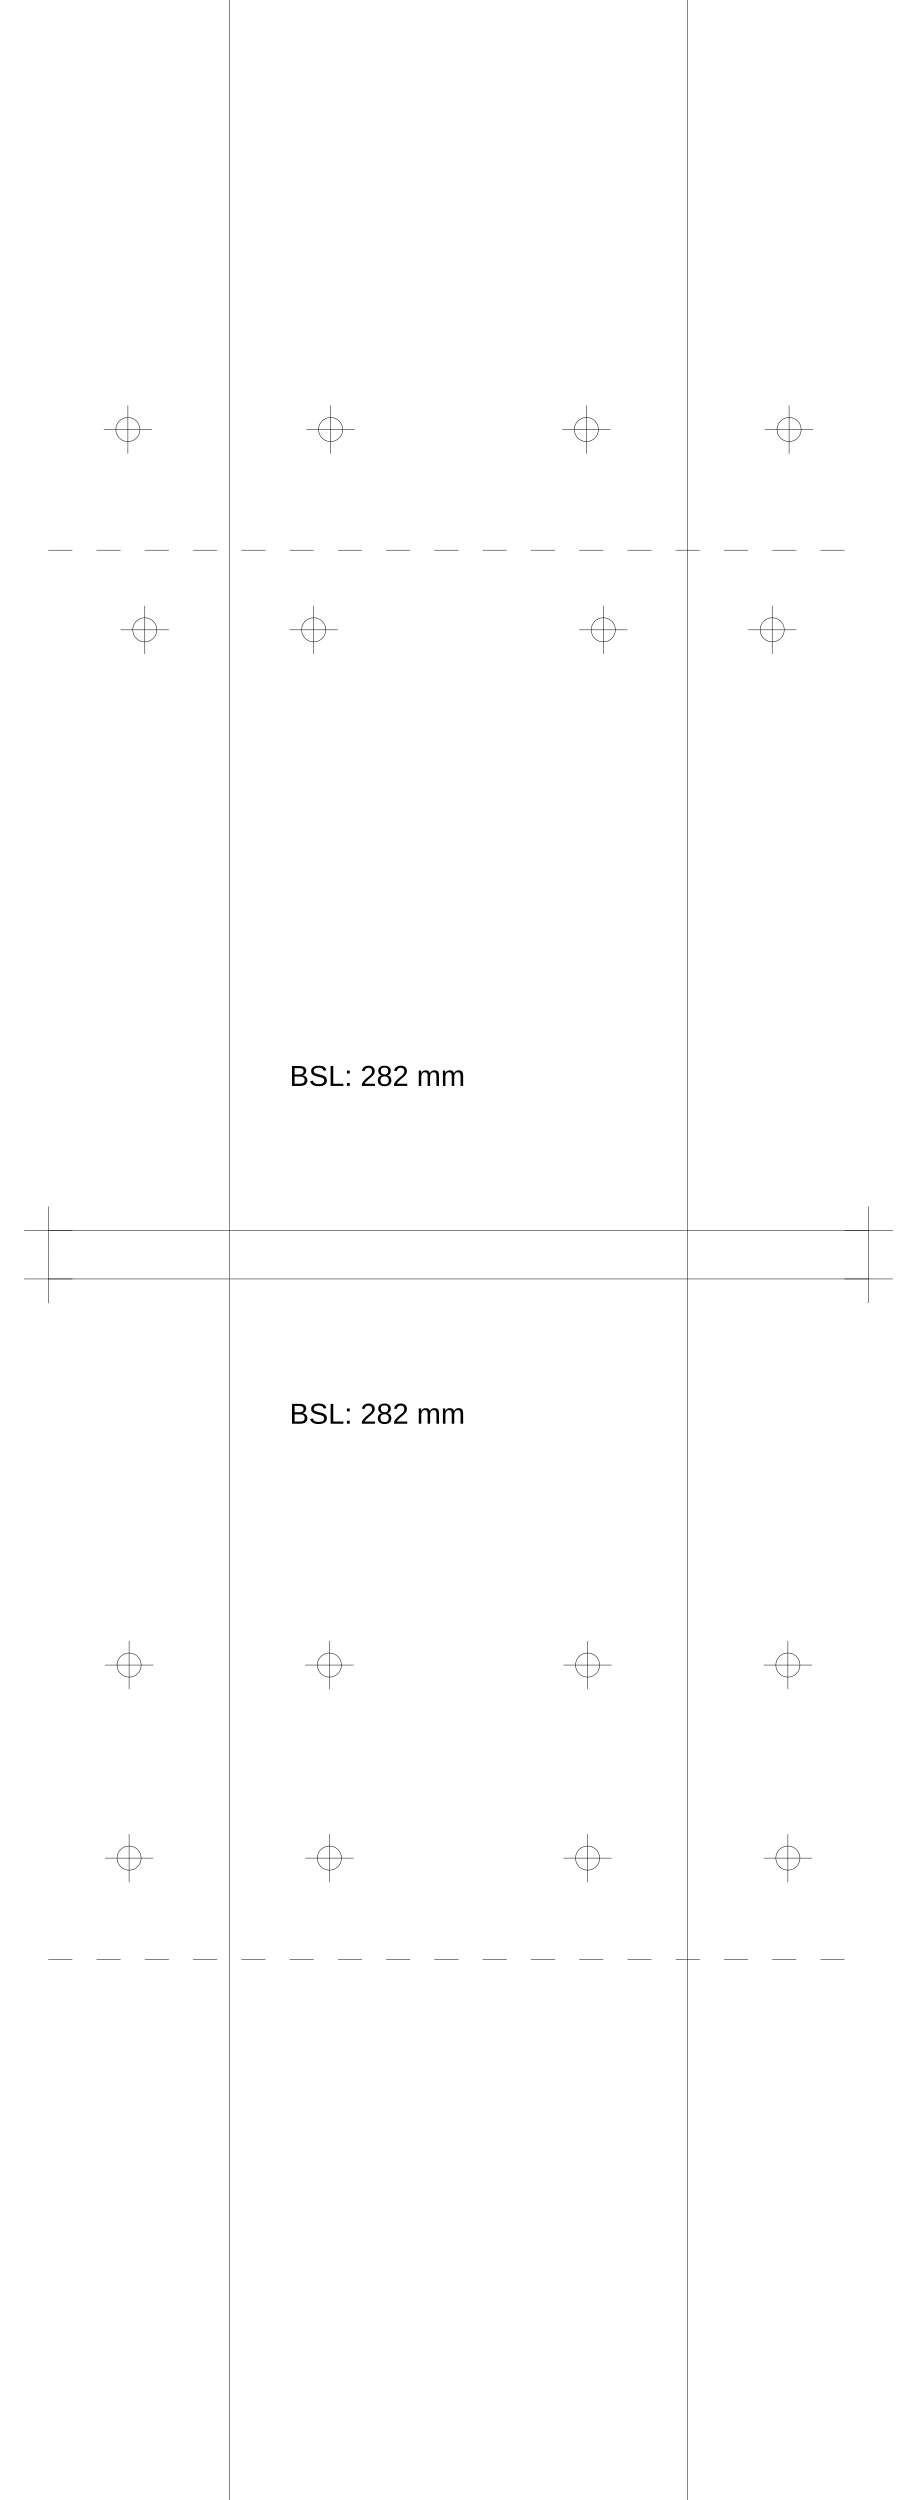
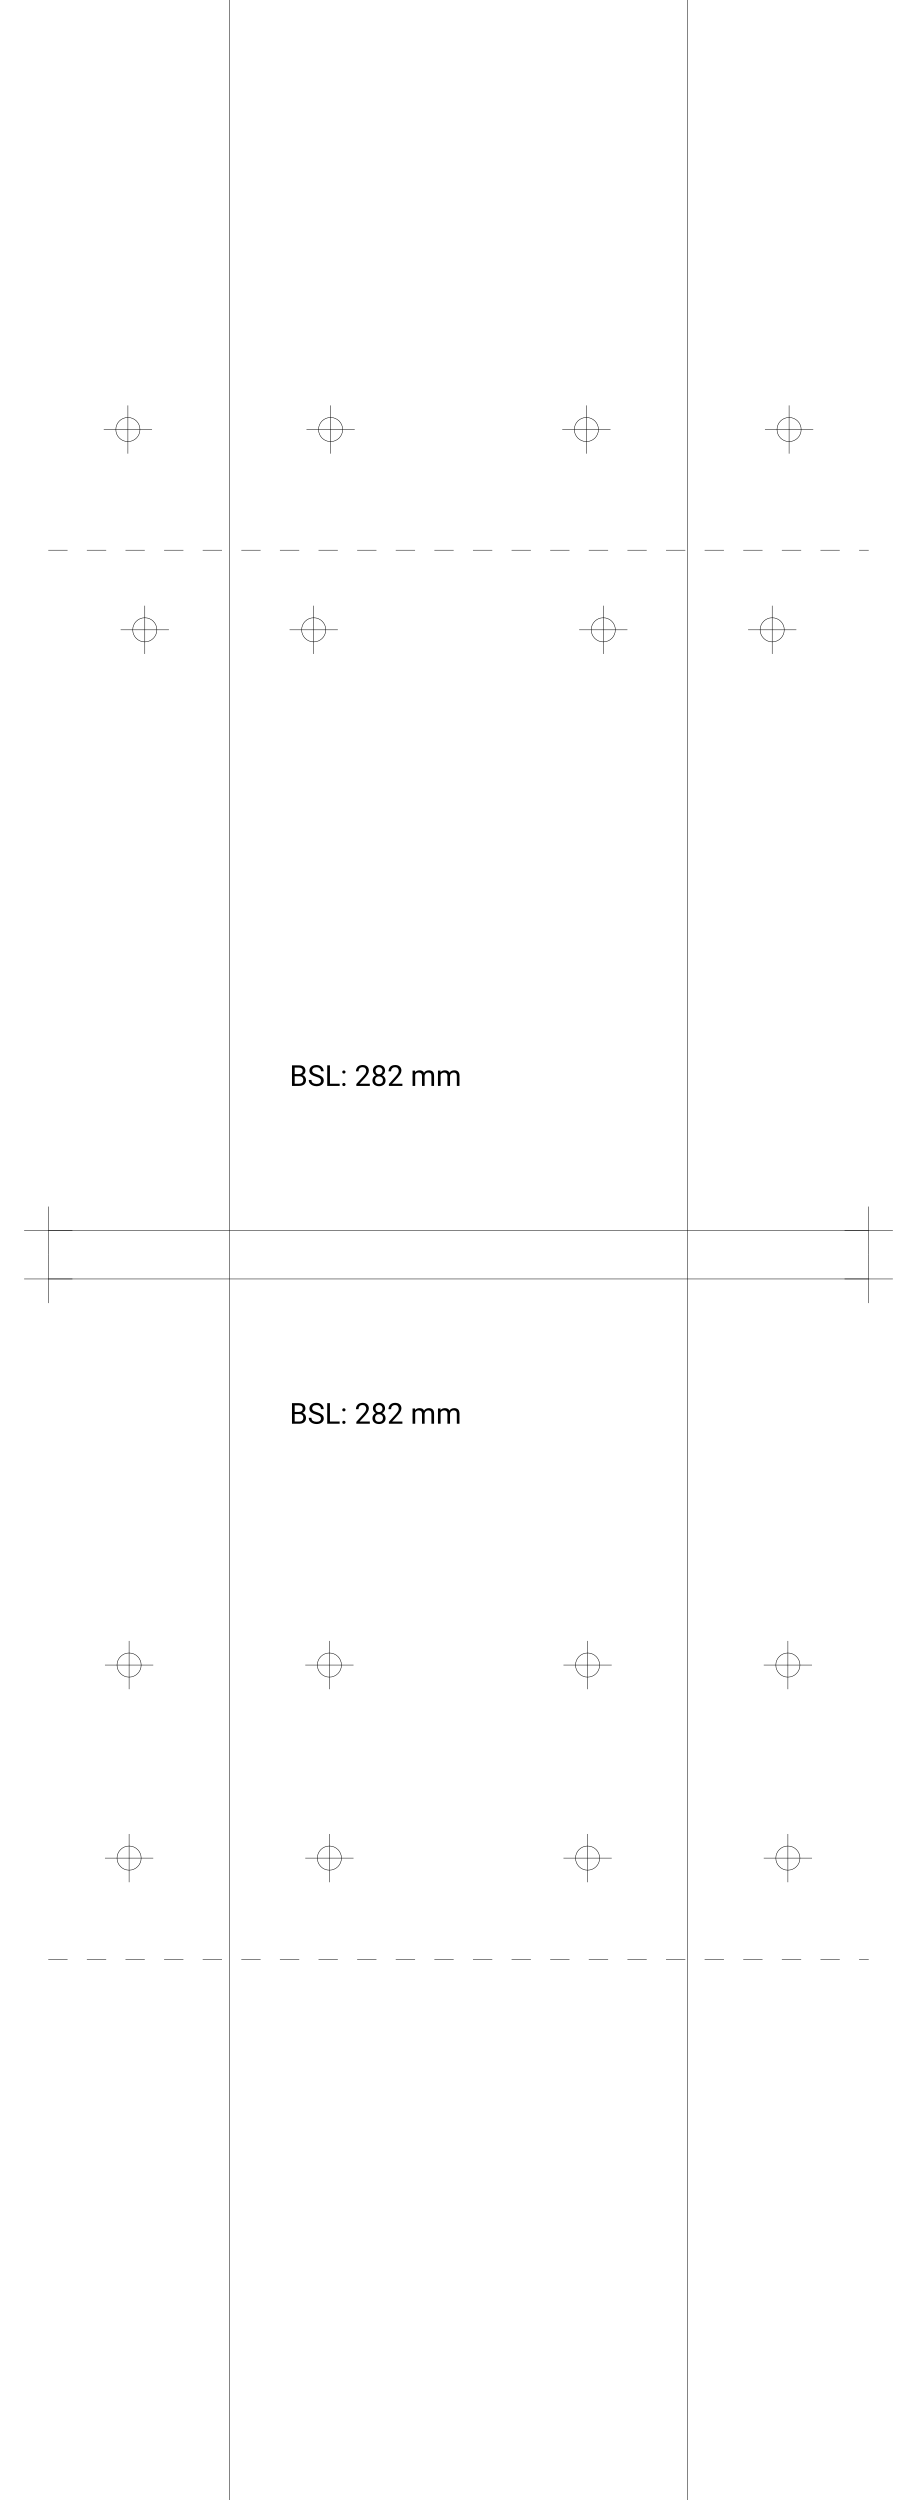
<svg xmlns="http://www.w3.org/2000/svg" version="1.2" width="190.0mm" height="518.0mm" viewBox="0 0 190.0 518.0">
  <line x1="47.5" y1="0.0" x2="47.5" y2="518.0" stroke="black" stroke-width="0.1" />
  <line x1="142.5" y1="0.0" x2="142.5" y2="518.0" stroke="black" stroke-width="0.1" />
  <line x1="10.0" y1="255.0" x2="180.0" y2="255.0" stroke="black" stroke-width="0.1" />
  <line x1="5.0" y1="255.0" x2="15.0" y2="255.0" stroke="black" stroke-width="0.1" />
  <line x1="10.0" y1="250.0" x2="10.0" y2="260.0" stroke="black" stroke-width="0.1" />
  <line x1="175.0" y1="255.0" x2="185.0" y2="255.0" stroke="black" stroke-width="0.1" />
  <line x1="180.0" y1="250.0" x2="180.0" y2="260.0" stroke="black" stroke-width="0.1" />
  <line x1="10.0" y1="265.0" x2="180.0" y2="265.0" stroke="black" stroke-width="0.1" />
  <line x1="5.0" y1="265.0" x2="15.0" y2="265.0" stroke="black" stroke-width="0.1" />
  <line x1="10.0" y1="260.0" x2="10.0" y2="270.0" stroke="black" stroke-width="0.1" />
  <line x1="175.0" y1="265.0" x2="185.0" y2="265.0" stroke="black" stroke-width="0.1" />
  <line x1="180.0" y1="260.0" x2="180.0" y2="270.0" stroke="black" stroke-width="0.1" />
-   <line x1="10.0" y1="114.0" x2="180.0" y2="114.0" stroke="black" stroke-width="0.1" stroke-dasharray="5 5" />
-   <line x1="10.0" y1="406.0" x2="180.0" y2="406.0" stroke="black" stroke-width="0.1" stroke-dasharray="5 5" />
-   <text x="60.0" y="225.0" font-family="Arial" fill="black" font-size="6">BSL: 282 mm</text>
-   <text x="60.0" y="295.0" font-family="Arial" fill="black" font-size="6">BSL: 282 mm</text>
+   <line x1="10.0" y1="114.0" x2="180.0" y2="114.0" stroke="black" stroke-width="0.1" stroke-dasharray="4 4" />
+   <line x1="10.0" y1="406.0" x2="180.0" y2="406.0" stroke="black" stroke-width="0.1" stroke-dasharray="4 4" />
+   <text x="60.0" y="225.0" font-family="Roboto" fill="black" font-size="6">BSL: 282 mm</text>
+   <text x="60.0" y="295.0" font-family="Roboto" fill="black" font-size="6">BSL: 282 mm</text>
  <circle cx="65.0" cy="130.5" r="2.5" fill="none" stroke="black" stroke-width="0.1" />
  <line x1="60.0" y1="130.5" x2="70.0" y2="130.5" stroke="black" stroke-width="0.1" />
  <line x1="65.0" y1="125.5" x2="65.0" y2="135.5" stroke="black" stroke-width="0.1" />
  <circle cx="160.0" cy="130.5" r="2.5" fill="none" stroke="black" stroke-width="0.1" />
  <line x1="155.0" y1="130.5" x2="165.0" y2="130.5" stroke="black" stroke-width="0.1" />
  <line x1="160.0" y1="125.5" x2="160.0" y2="135.5" stroke="black" stroke-width="0.1" />
  <circle cx="30.0" cy="130.5" r="2.5" fill="none" stroke="black" stroke-width="0.1" />
  <line x1="25.0" y1="130.5" x2="35.0" y2="130.5" stroke="black" stroke-width="0.1" />
  <line x1="30.0" y1="125.5" x2="30.0" y2="135.5" stroke="black" stroke-width="0.1" />
  <circle cx="125.0" cy="130.5" r="2.5" fill="none" stroke="black" stroke-width="0.1" />
  <line x1="120.0" y1="130.5" x2="130.0" y2="130.5" stroke="black" stroke-width="0.1" />
  <line x1="125.0" y1="125.5" x2="125.0" y2="135.5" stroke="black" stroke-width="0.1" />
  <circle cx="68.5" cy="89.0" r="2.5" fill="none" stroke="black" stroke-width="0.1" />
  <line x1="63.5" y1="89.0" x2="73.5" y2="89.0" stroke="black" stroke-width="0.1" />
  <line x1="68.5" y1="84.0" x2="68.5" y2="94.0" stroke="black" stroke-width="0.1" />
  <circle cx="163.5" cy="89.0" r="2.5" fill="none" stroke="black" stroke-width="0.1" />
  <line x1="158.5" y1="89.0" x2="168.5" y2="89.0" stroke="black" stroke-width="0.1" />
  <line x1="163.5" y1="84.0" x2="163.5" y2="94.0" stroke="black" stroke-width="0.1" />
  <circle cx="26.5" cy="89.0" r="2.5" fill="none" stroke="black" stroke-width="0.1" />
  <line x1="21.5" y1="89.0" x2="31.5" y2="89.0" stroke="black" stroke-width="0.1" />
  <line x1="26.5" y1="84.0" x2="26.5" y2="94.0" stroke="black" stroke-width="0.1" />
  <circle cx="121.5" cy="89.0" r="2.5" fill="none" stroke="black" stroke-width="0.1" />
  <line x1="116.5" y1="89.0" x2="126.5" y2="89.0" stroke="black" stroke-width="0.1" />
  <line x1="121.5" y1="84.0" x2="121.5" y2="94.0" stroke="black" stroke-width="0.1" />
  <circle cx="68.25" cy="345.0" r="2.5" fill="none" stroke="black" stroke-width="0.1" />
  <line x1="63.25" y1="345.0" x2="73.25" y2="345.0" stroke="black" stroke-width="0.1" />
  <line x1="68.25" y1="340.0" x2="68.25" y2="350.0" stroke="black" stroke-width="0.1" />
  <circle cx="163.25" cy="345.0" r="2.5" fill="none" stroke="black" stroke-width="0.1" />
  <line x1="158.25" y1="345.0" x2="168.25" y2="345.0" stroke="black" stroke-width="0.1" />
  <line x1="163.25" y1="340.0" x2="163.25" y2="350.0" stroke="black" stroke-width="0.1" />
  <circle cx="26.75" cy="345.0" r="2.5" fill="none" stroke="black" stroke-width="0.1" />
  <line x1="21.75" y1="345.0" x2="31.75" y2="345.0" stroke="black" stroke-width="0.1" />
  <line x1="26.75" y1="340.0" x2="26.75" y2="350.0" stroke="black" stroke-width="0.1" />
  <circle cx="121.75" cy="345.0" r="2.5" fill="none" stroke="black" stroke-width="0.1" />
  <line x1="116.75" y1="345.0" x2="126.75" y2="345.0" stroke="black" stroke-width="0.1" />
  <line x1="121.75" y1="340.0" x2="121.75" y2="350.0" stroke="black" stroke-width="0.1" />
  <circle cx="68.25" cy="385.0" r="2.5" fill="none" stroke="black" stroke-width="0.1" />
  <line x1="63.25" y1="385.0" x2="73.25" y2="385.0" stroke="black" stroke-width="0.1" />
  <line x1="68.25" y1="380.0" x2="68.25" y2="390.0" stroke="black" stroke-width="0.1" />
  <circle cx="163.25" cy="385.0" r="2.5" fill="none" stroke="black" stroke-width="0.1" />
  <line x1="158.25" y1="385.0" x2="168.25" y2="385.0" stroke="black" stroke-width="0.1" />
  <line x1="163.25" y1="380.0" x2="163.25" y2="390.0" stroke="black" stroke-width="0.1" />
  <circle cx="26.75" cy="385.0" r="2.5" fill="none" stroke="black" stroke-width="0.1" />
  <line x1="21.75" y1="385.0" x2="31.75" y2="385.0" stroke="black" stroke-width="0.1" />
  <line x1="26.75" y1="380.0" x2="26.75" y2="390.0" stroke="black" stroke-width="0.1" />
  <circle cx="121.75" cy="385.0" r="2.5" fill="none" stroke="black" stroke-width="0.1" />
  <line x1="116.75" y1="385.0" x2="126.75" y2="385.0" stroke="black" stroke-width="0.1" />
  <line x1="121.75" y1="380.0" x2="121.75" y2="390.0" stroke="black" stroke-width="0.1" />
</svg>
